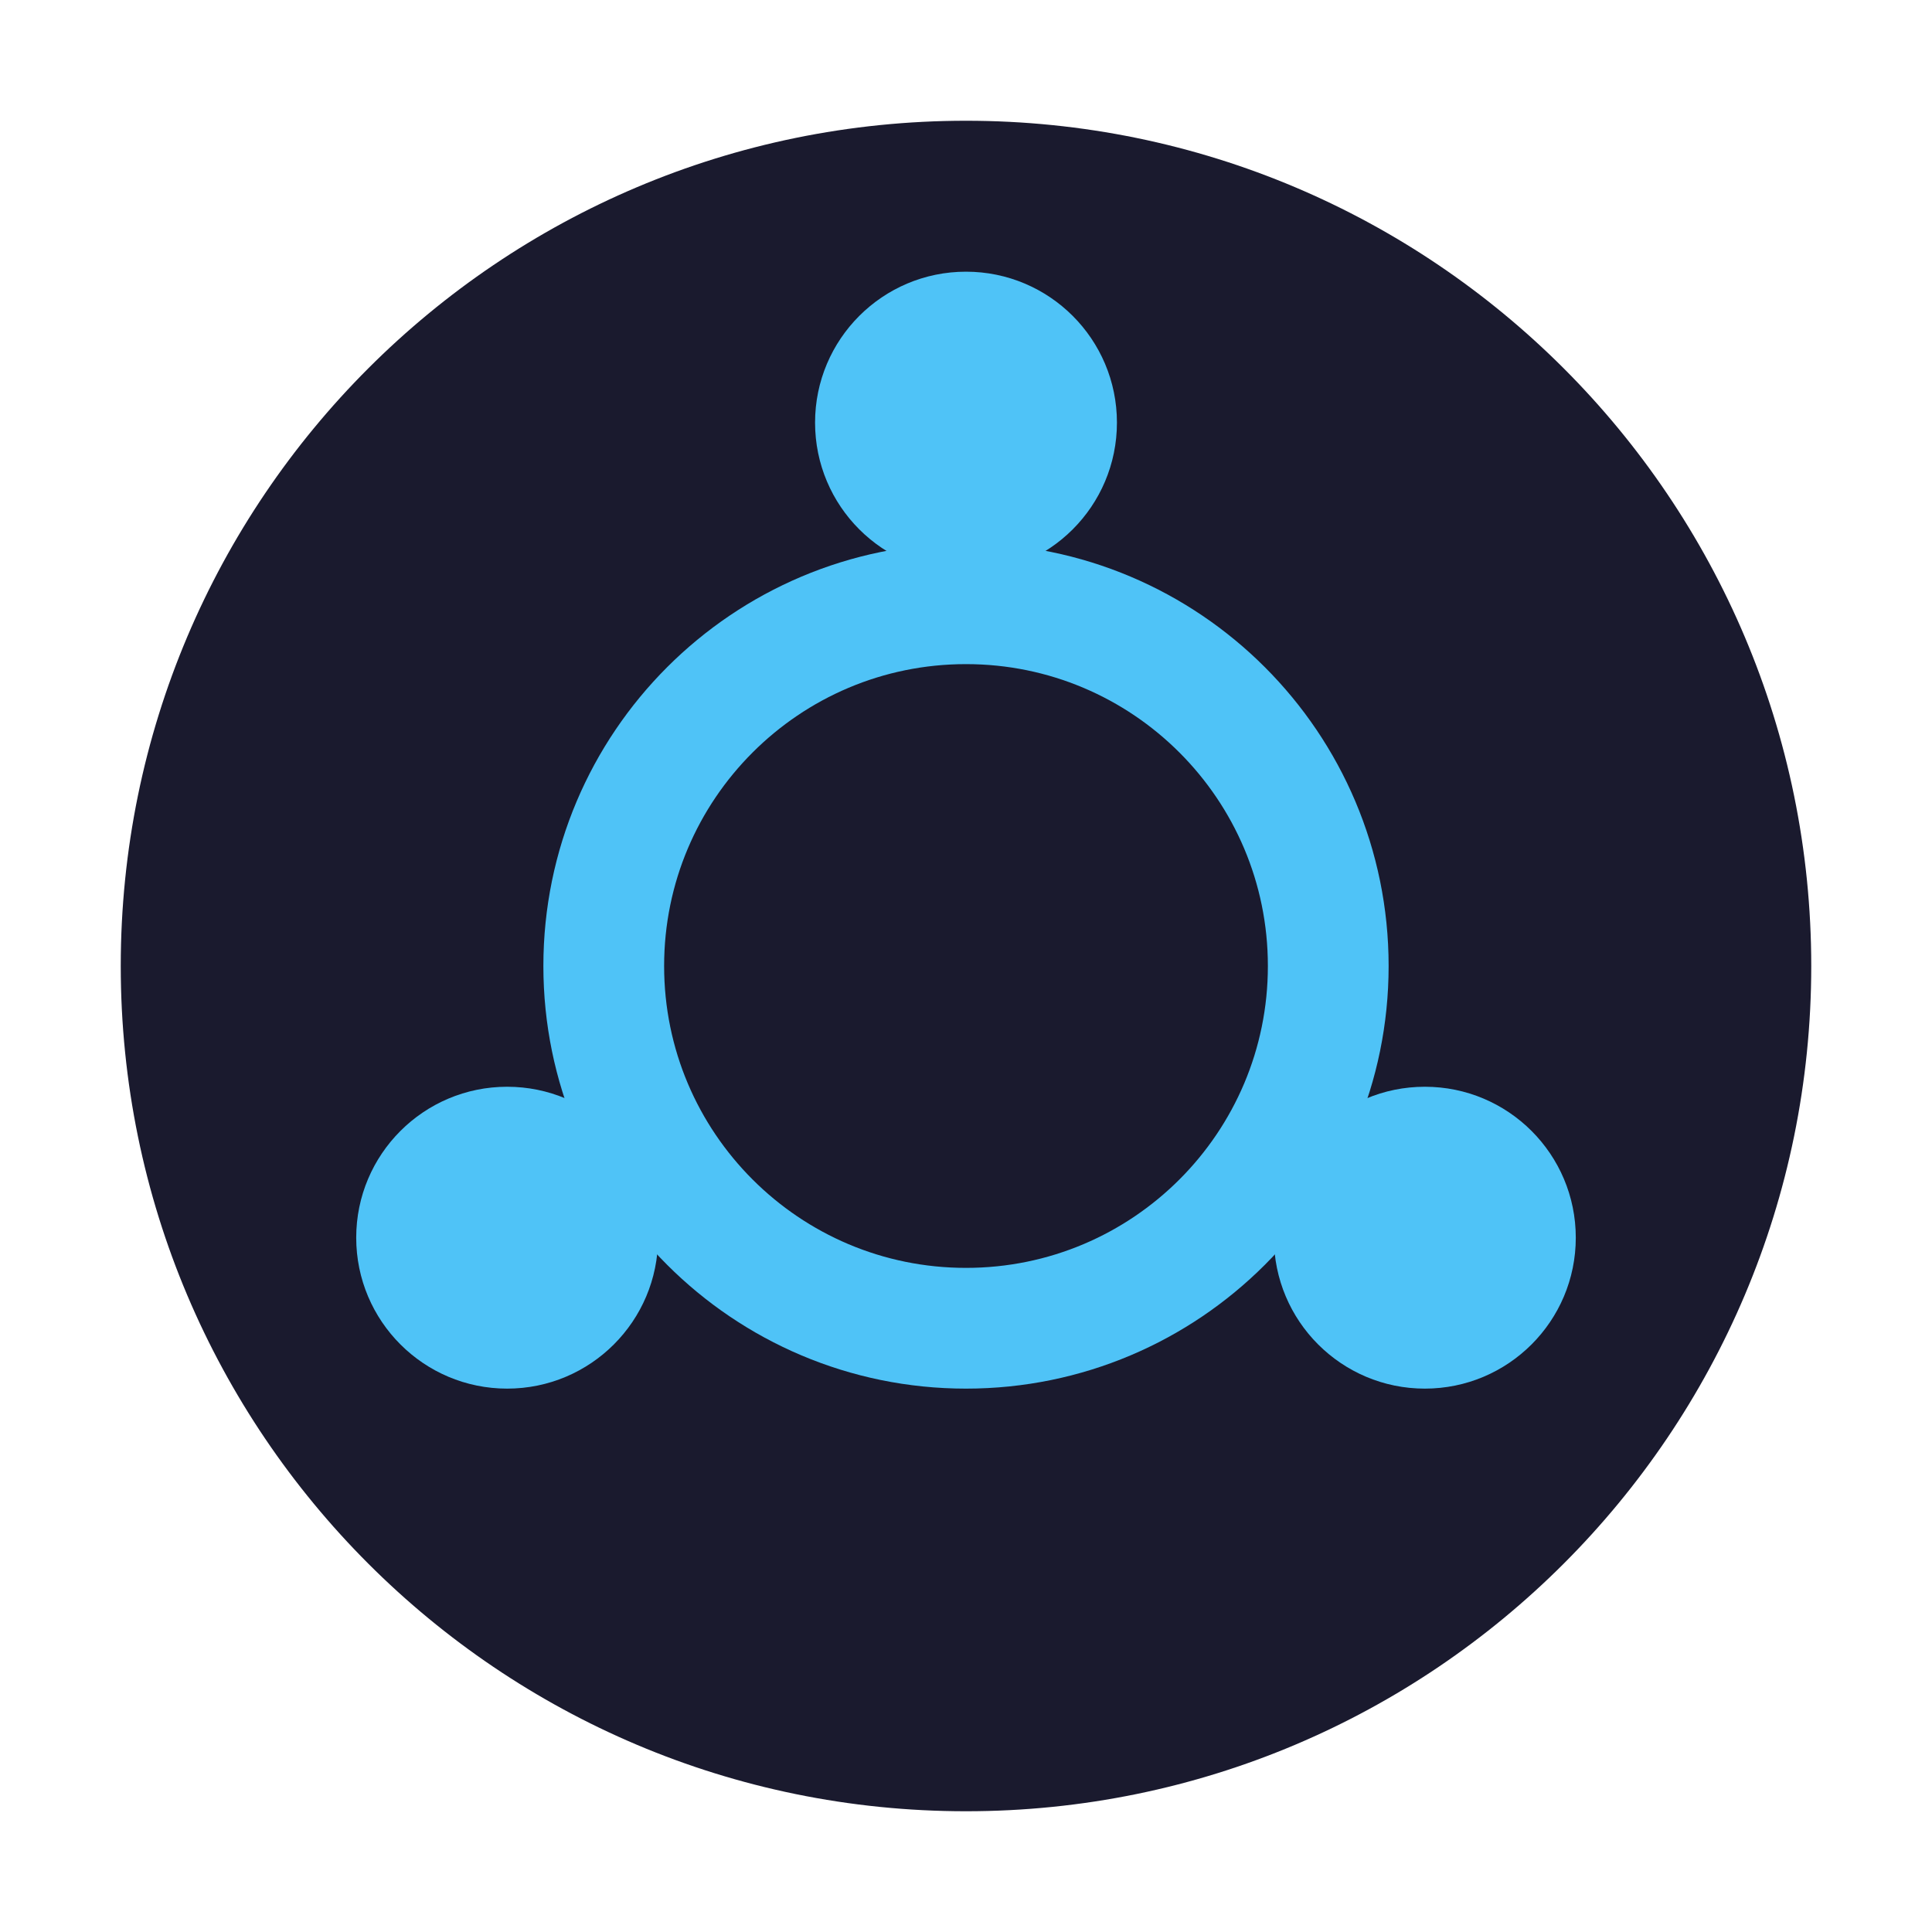
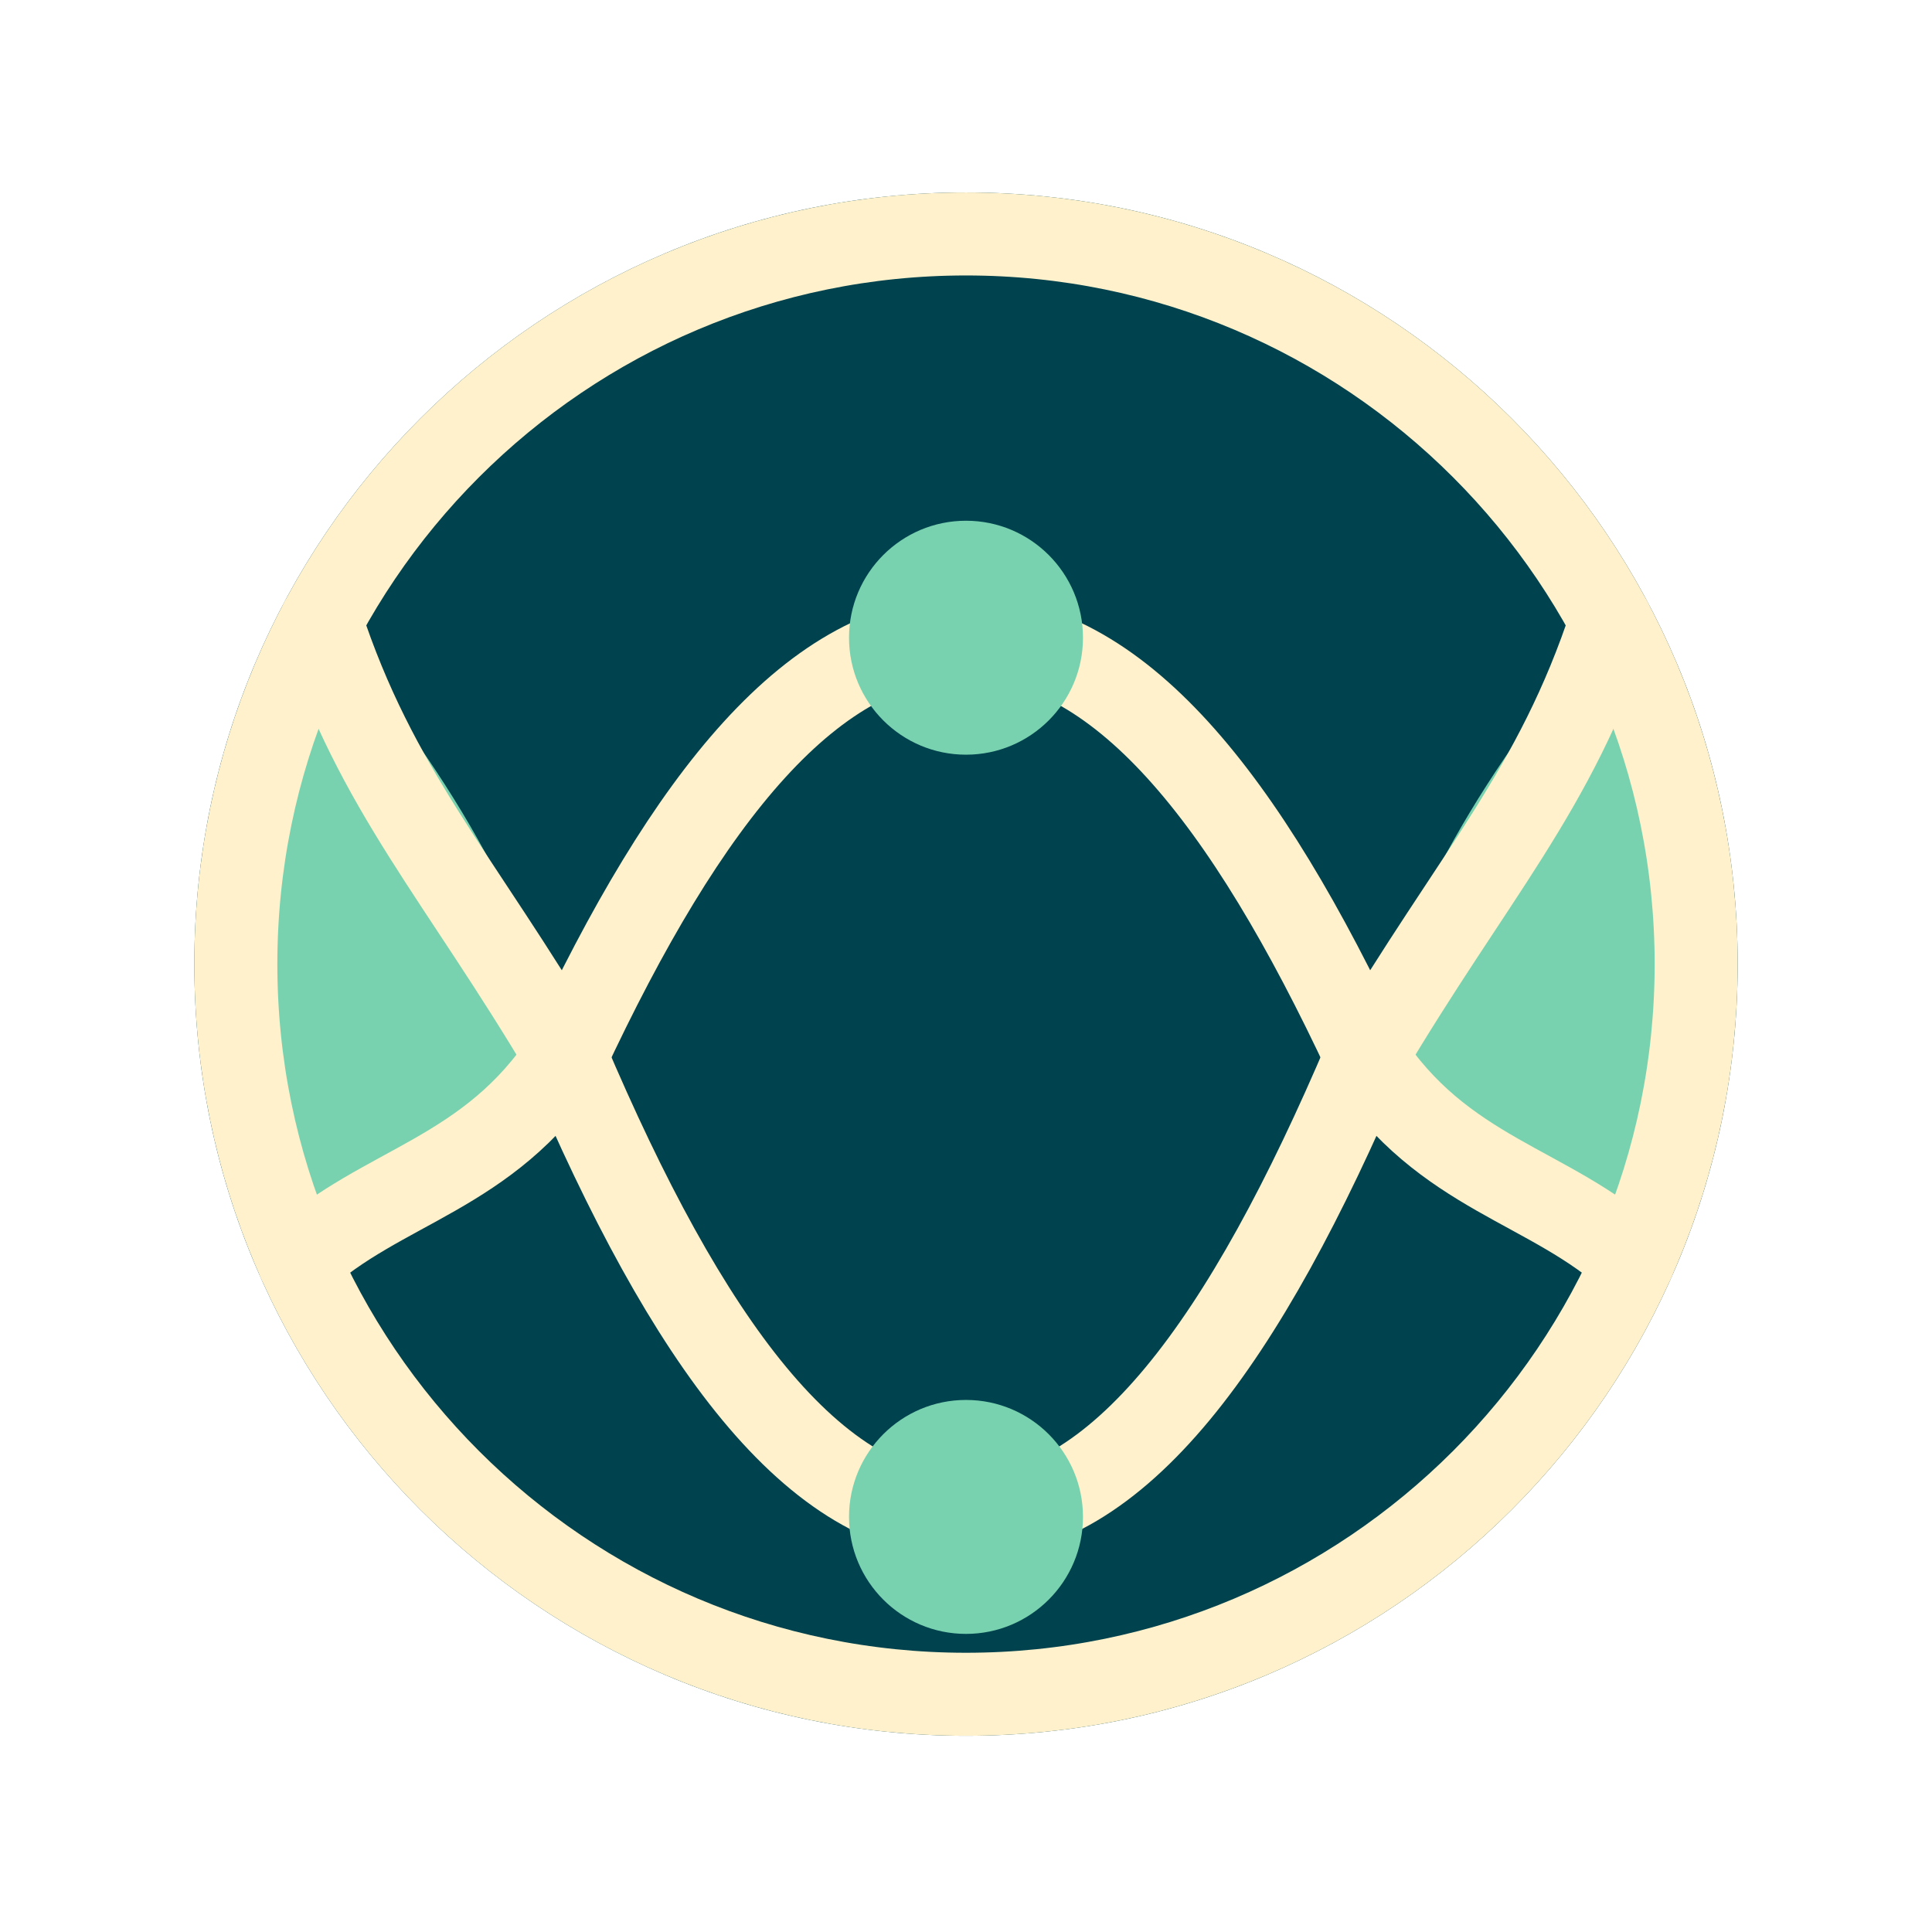
- <svg xmlns="http://www.w3.org/2000/svg" viewBox="0 0 32 32">
-   <circle cx="16" cy="16" r="14" fill="#1a1a2e" />
-   <circle cx="16" cy="16" r="6" fill="none" stroke="#4fc3f7" stroke-width="2" />
-   <circle cx="16" cy="7" r="2.5" fill="#4fc3f7" />
-   <circle cx="23.6" cy="20.5" r="2.5" fill="#4fc3f7" />
-   <circle cx="8.4" cy="20.5" r="2.5" fill="#4fc3f7" />
-   <line x1="16" y1="9.5" x2="16" y2="10" stroke="#4fc3f7" stroke-width="1.5" />
-   <line x1="21.4" y1="19" x2="20.8" y2="18.7" stroke="#4fc3f7" stroke-width="1.5" />
-   <line x1="10.6" y1="19" x2="11.2" y2="18.7" stroke="#4fc3f7" stroke-width="1.5" />
+ <svg xmlns="http://www.w3.org/2000/svg" viewBox="0 0 512 512" width="512" height="512">
+   <circle cx="256" cy="255.5" r="204.5" fill="#00424E" stroke="none" />
+   <path d="M85.1 164.7 A193.5 193.5 0 0 0 79.2 334.2 Q132.6 307.1 150 280 Q135.6 222.3 85.1 164.7 Z" fill="#78D2AF" stroke="none" />
+   <path d="M426.9 164.7 A193.5 193.5 0 0 1 432.8 334.2 Q379.4 307.1 362 280 Q376.4 222.3 426.9 164.7 Z" fill="#78D2AF" stroke="none" />
+   <g fill="none" stroke="#FFF1CB" stroke-width="22" stroke-linecap="round">
+     <path d="M79.2 334.2 C101.2 314 129.6 311.4 150 280 C182.1 211.2 215.7 169 256 169 C296.3 169 329.9 211.2 362 280" />
+     <path d="M432.8 334.2 C410.8 314 382.4 311.4 362 280" />
+     <path d="M85.1 164.7 C99.8 209.6 121.7 232.2 150 280 C182.1 355.6 215.7 402 256 402 C296.3 402 329.9 355.6 362 280" />
+     <path d="M426.9 164.7 C412.2 209.6 390.3 232.2 362 280" />
+     <circle cx="256" cy="255.5" r="193.5" fill="none" />
+   </g>
+   <circle cx="256" cy="169" r="31" fill="#78D2AF" stroke="none" />
+   <circle cx="256" cy="402" r="31" fill="#78D2AF" stroke="none" />
</svg>
